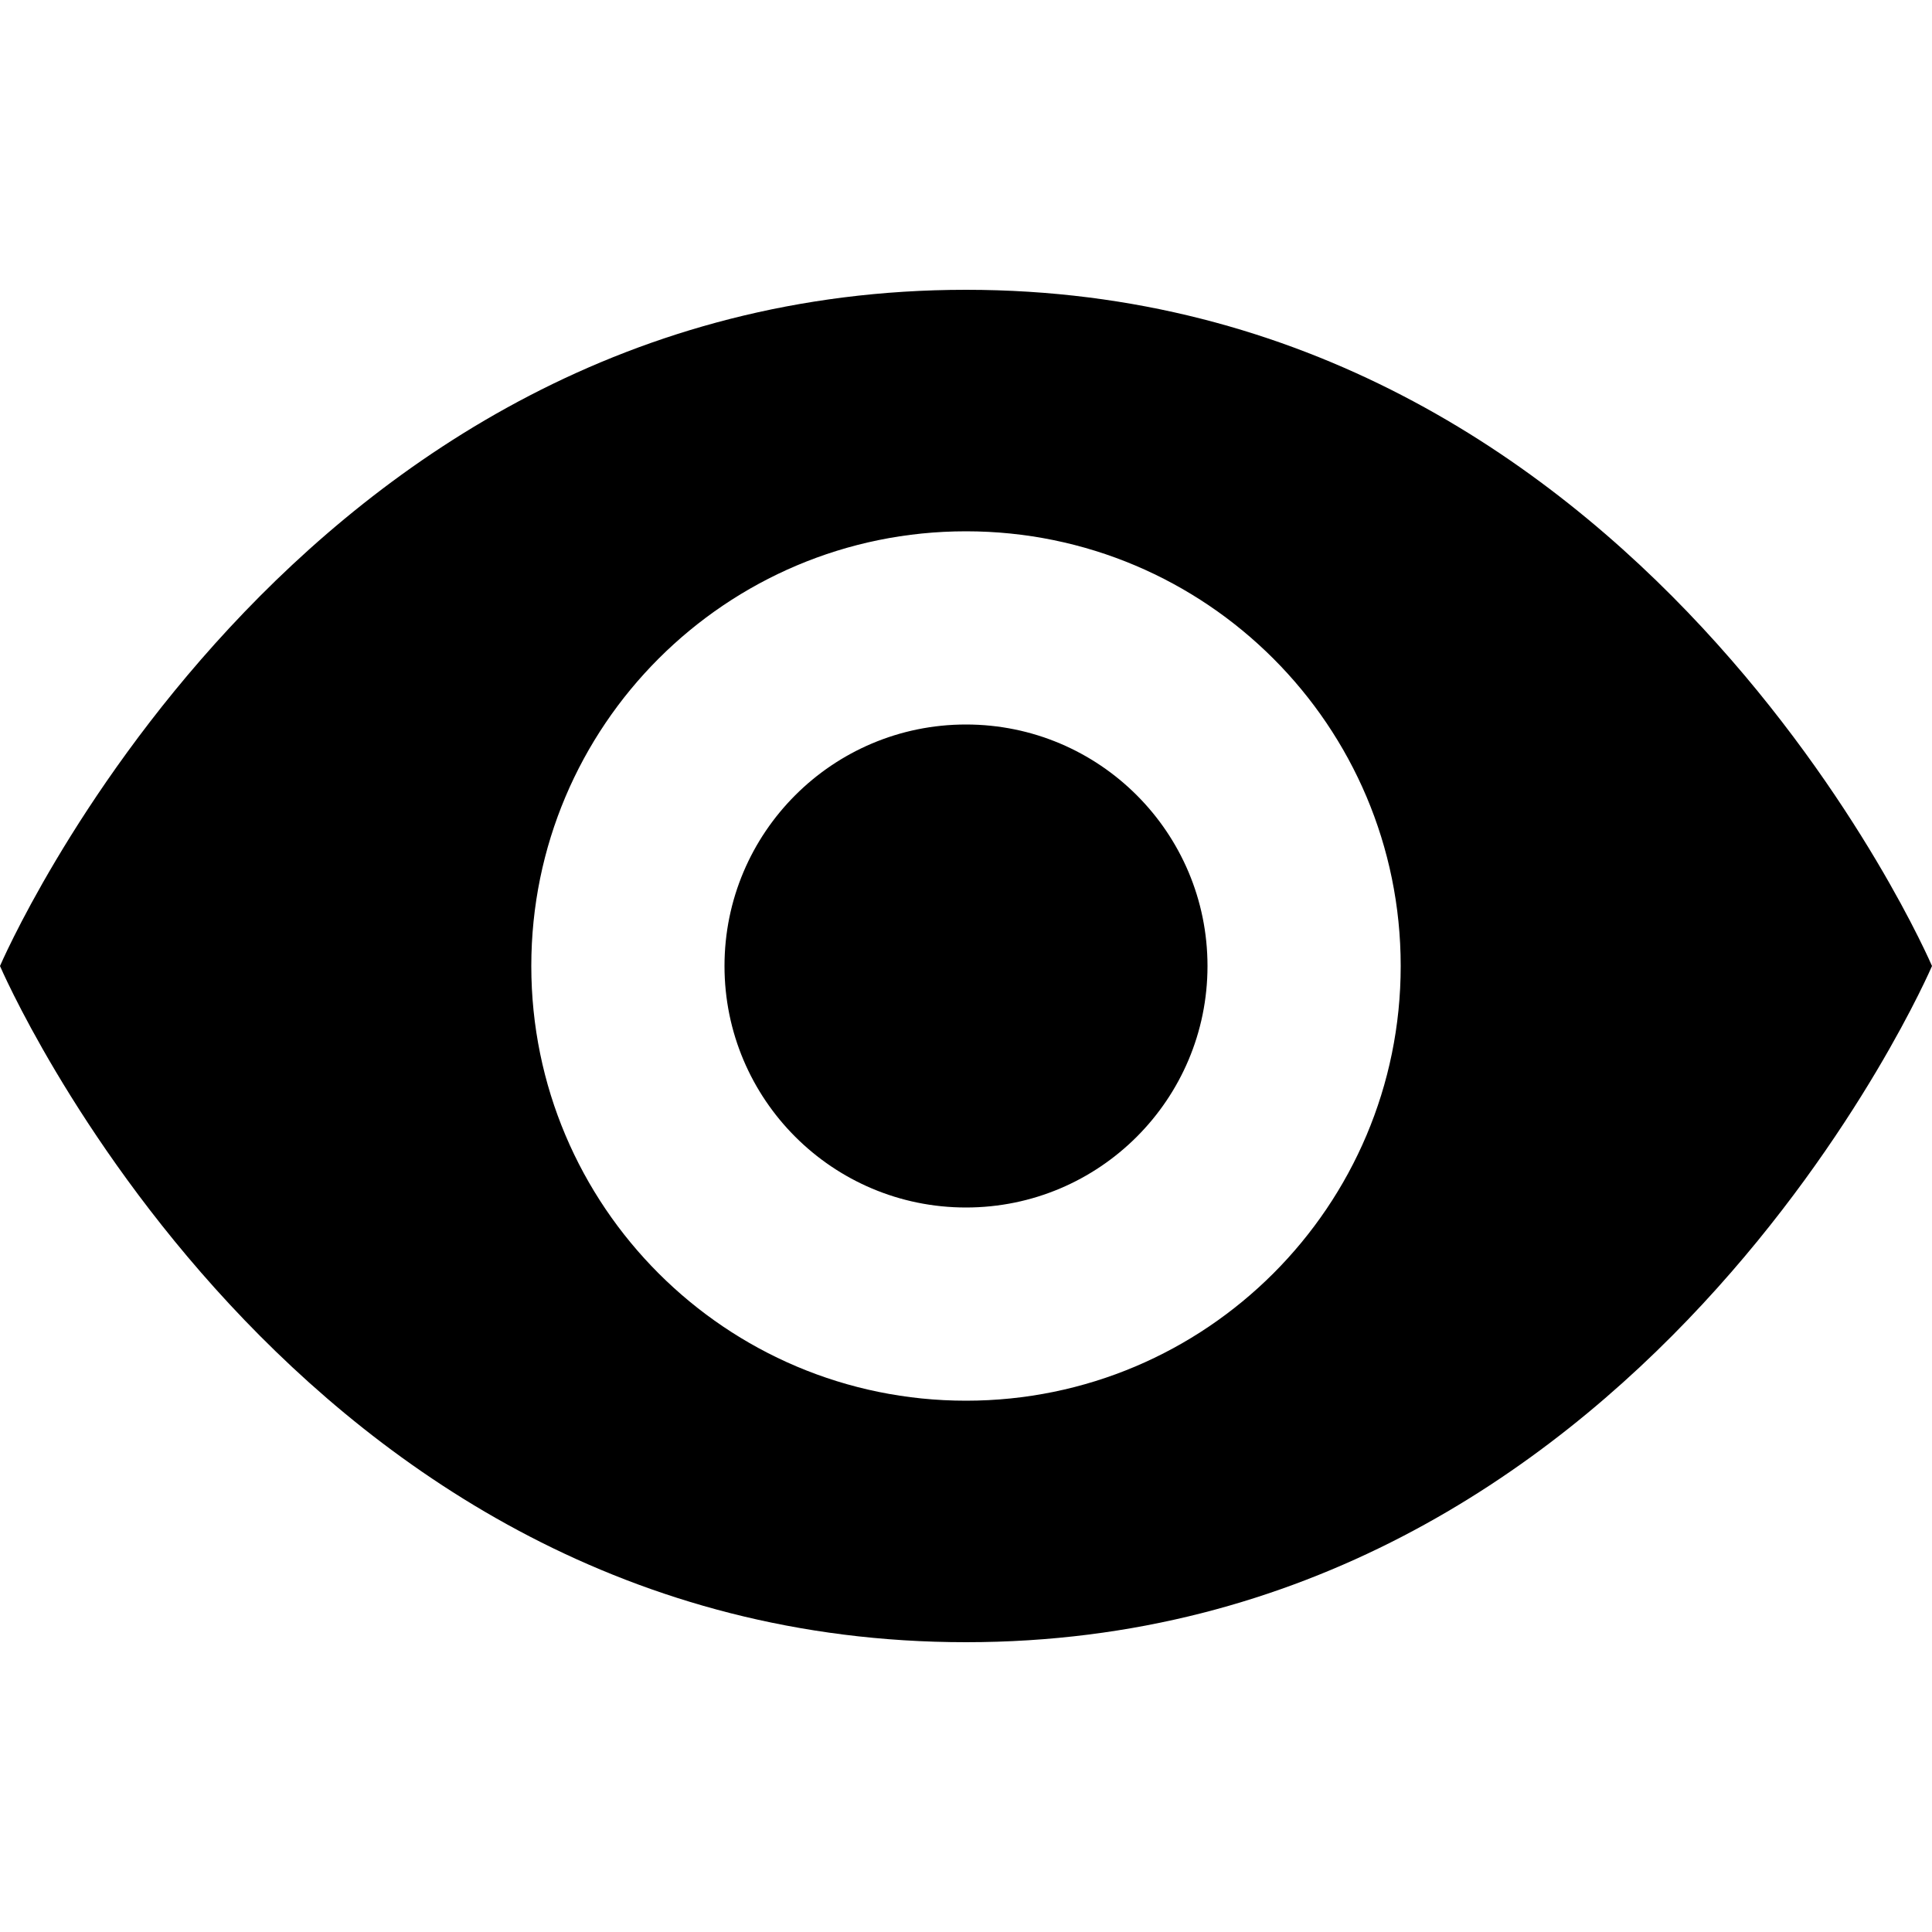
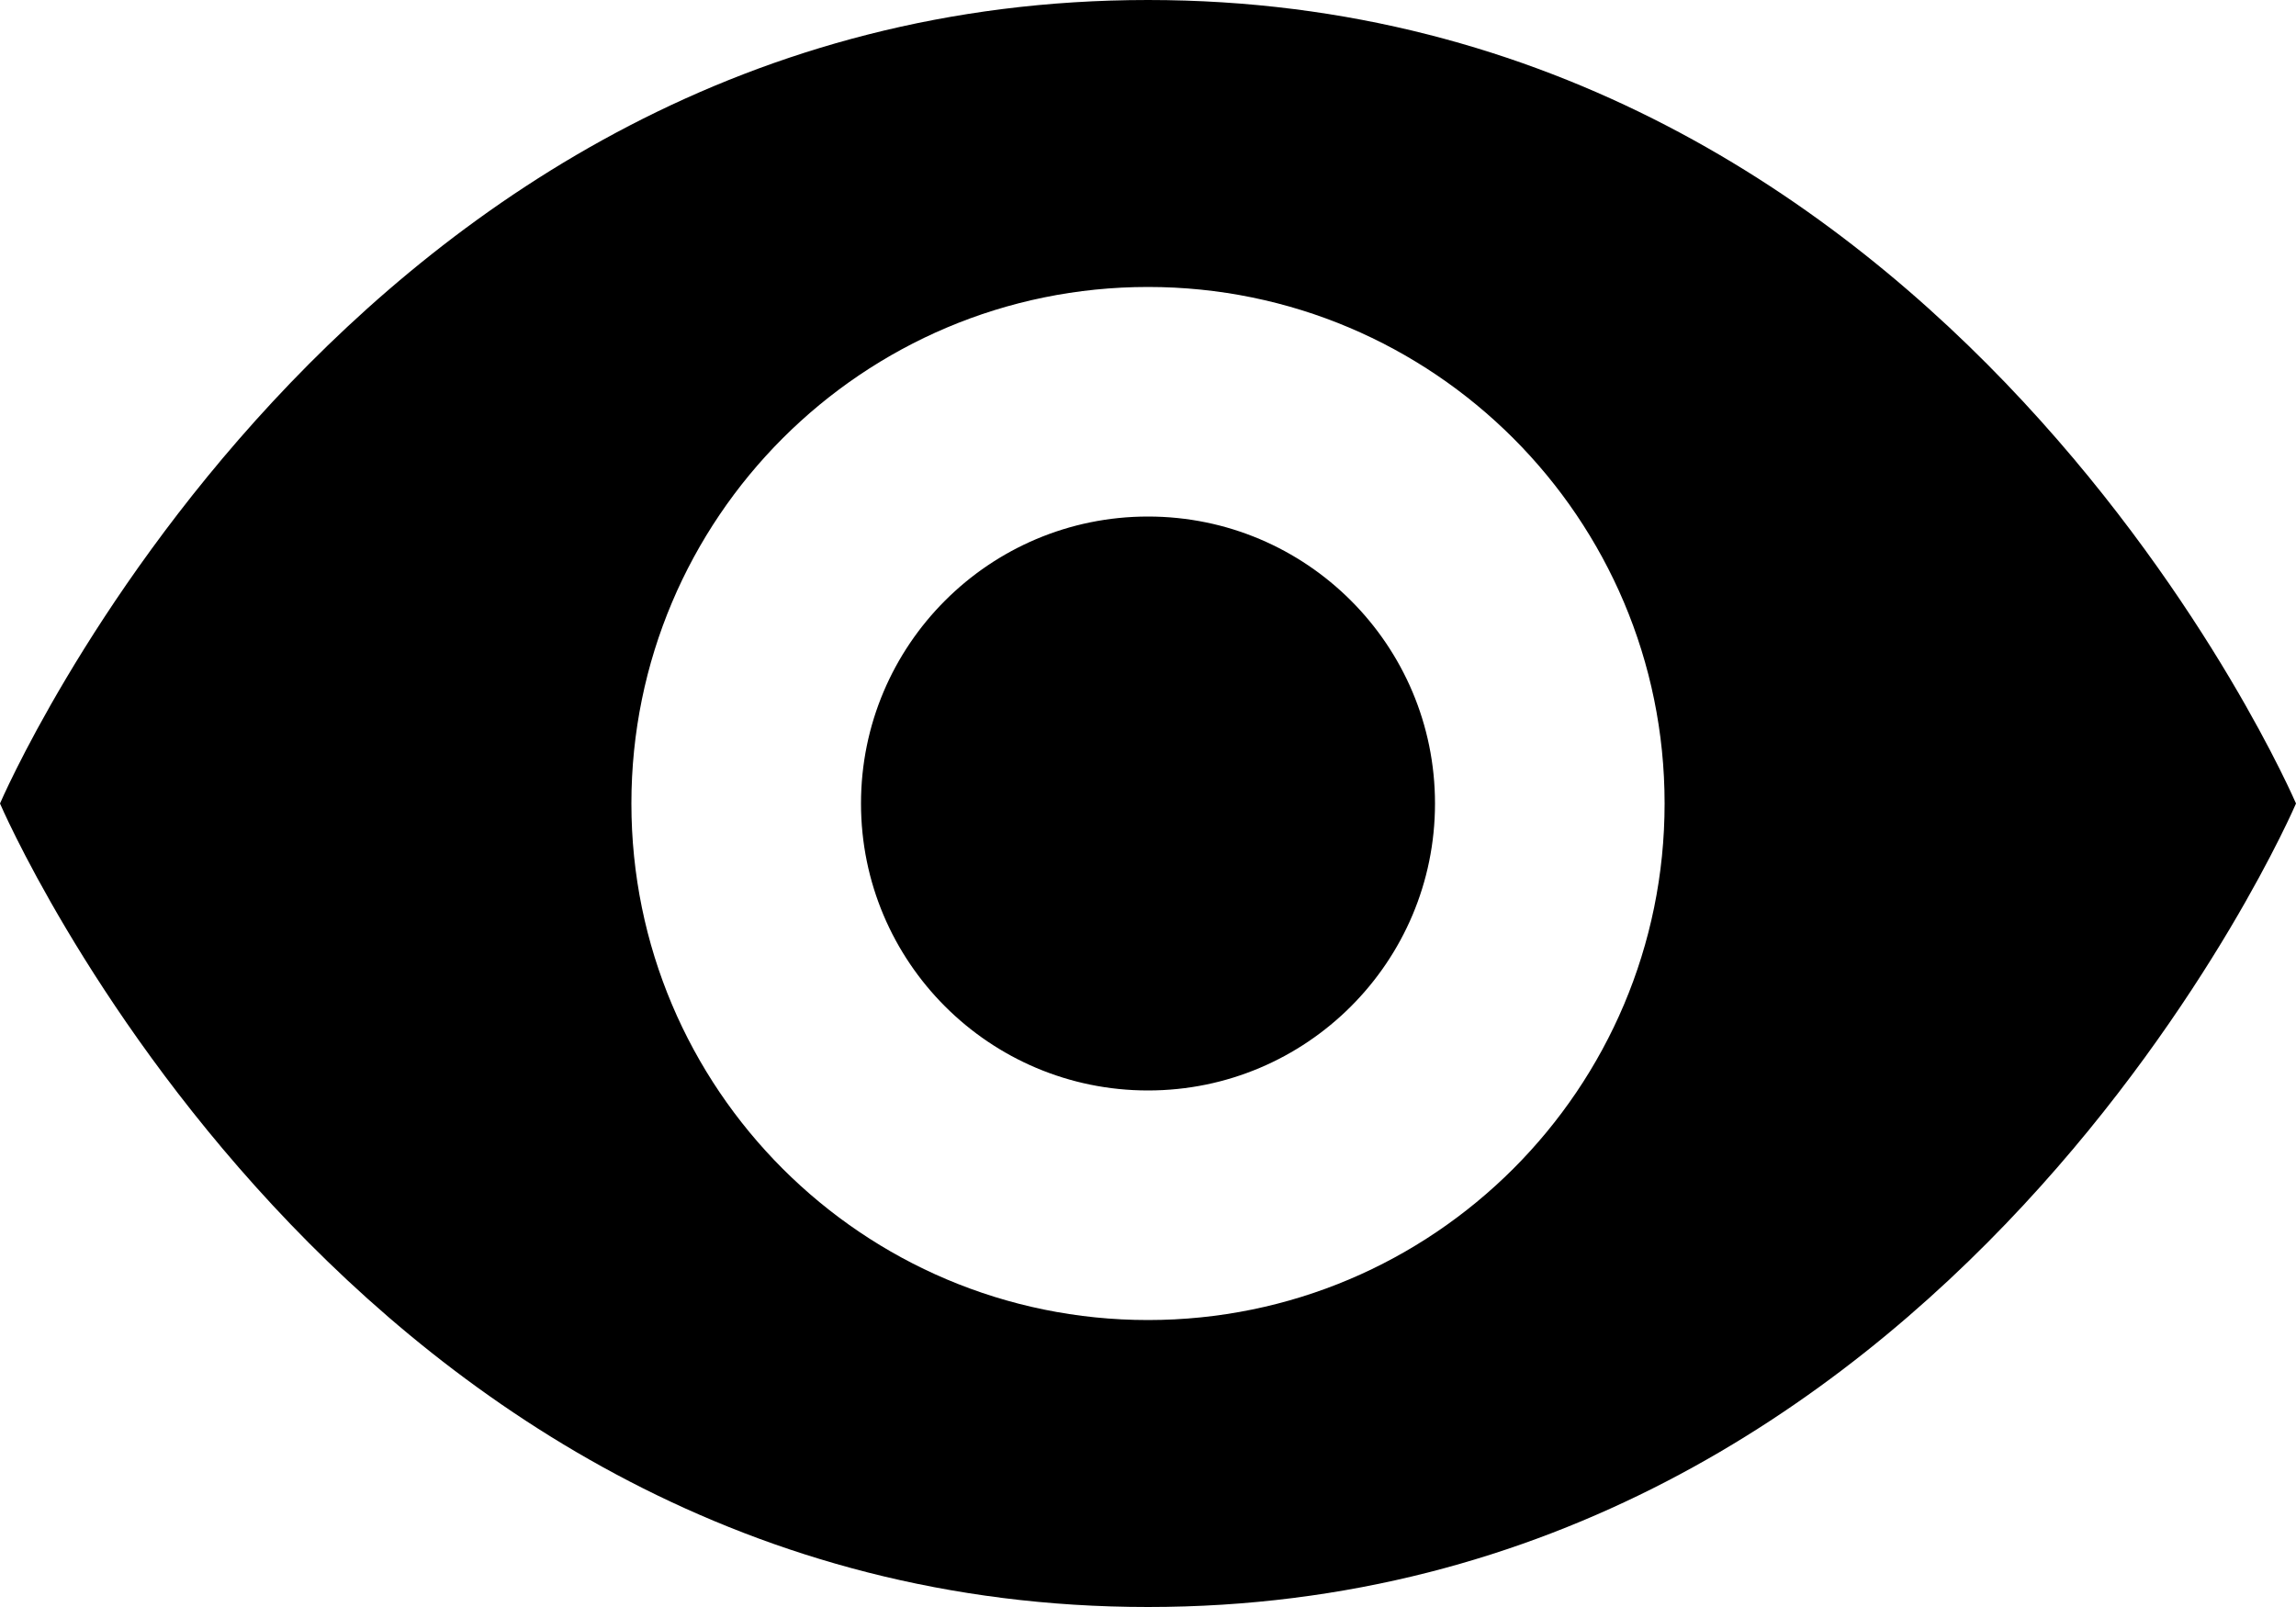
- <svg xmlns="http://www.w3.org/2000/svg" width="20" height="20" viewBox="0 0 20 20">
-   <path d="M10 7.5a2.5 2.5 0 1 0 2.5 2.5A2.5 2.5 0 0 0 10 7.5zm0 7a4.5 4.5 0 1 1 4.5-4.5 4.5 4.5 0 0 1-4.5 4.5zM10 3C3 3 0 10 0 10s3 7 10 7 10-7 10-7-3-7-10-7z" />
+ <svg xmlns="http://www.w3.org/2000/svg" width="20" height="14" viewBox="0 0 20 14" version="1.1" id="svg6">
+   <defs id="defs10" />
+   <path d="M 10,4.5 A 2.5,2.5 0 1 0 12.5,7 2.5,2.5 0 0 0 10,4.5 Z m 0,7 A 4.5,4.5 0 1 1 14.5,7 4.5,4.5 0 0 1 10,11.5 Z M 10,0 C 3,0 0,7 0,7 0,7 3,14 10,14 17,14 20,7 20,7 20,7 17,0 10,0 Z" id="path4" />
</svg>
